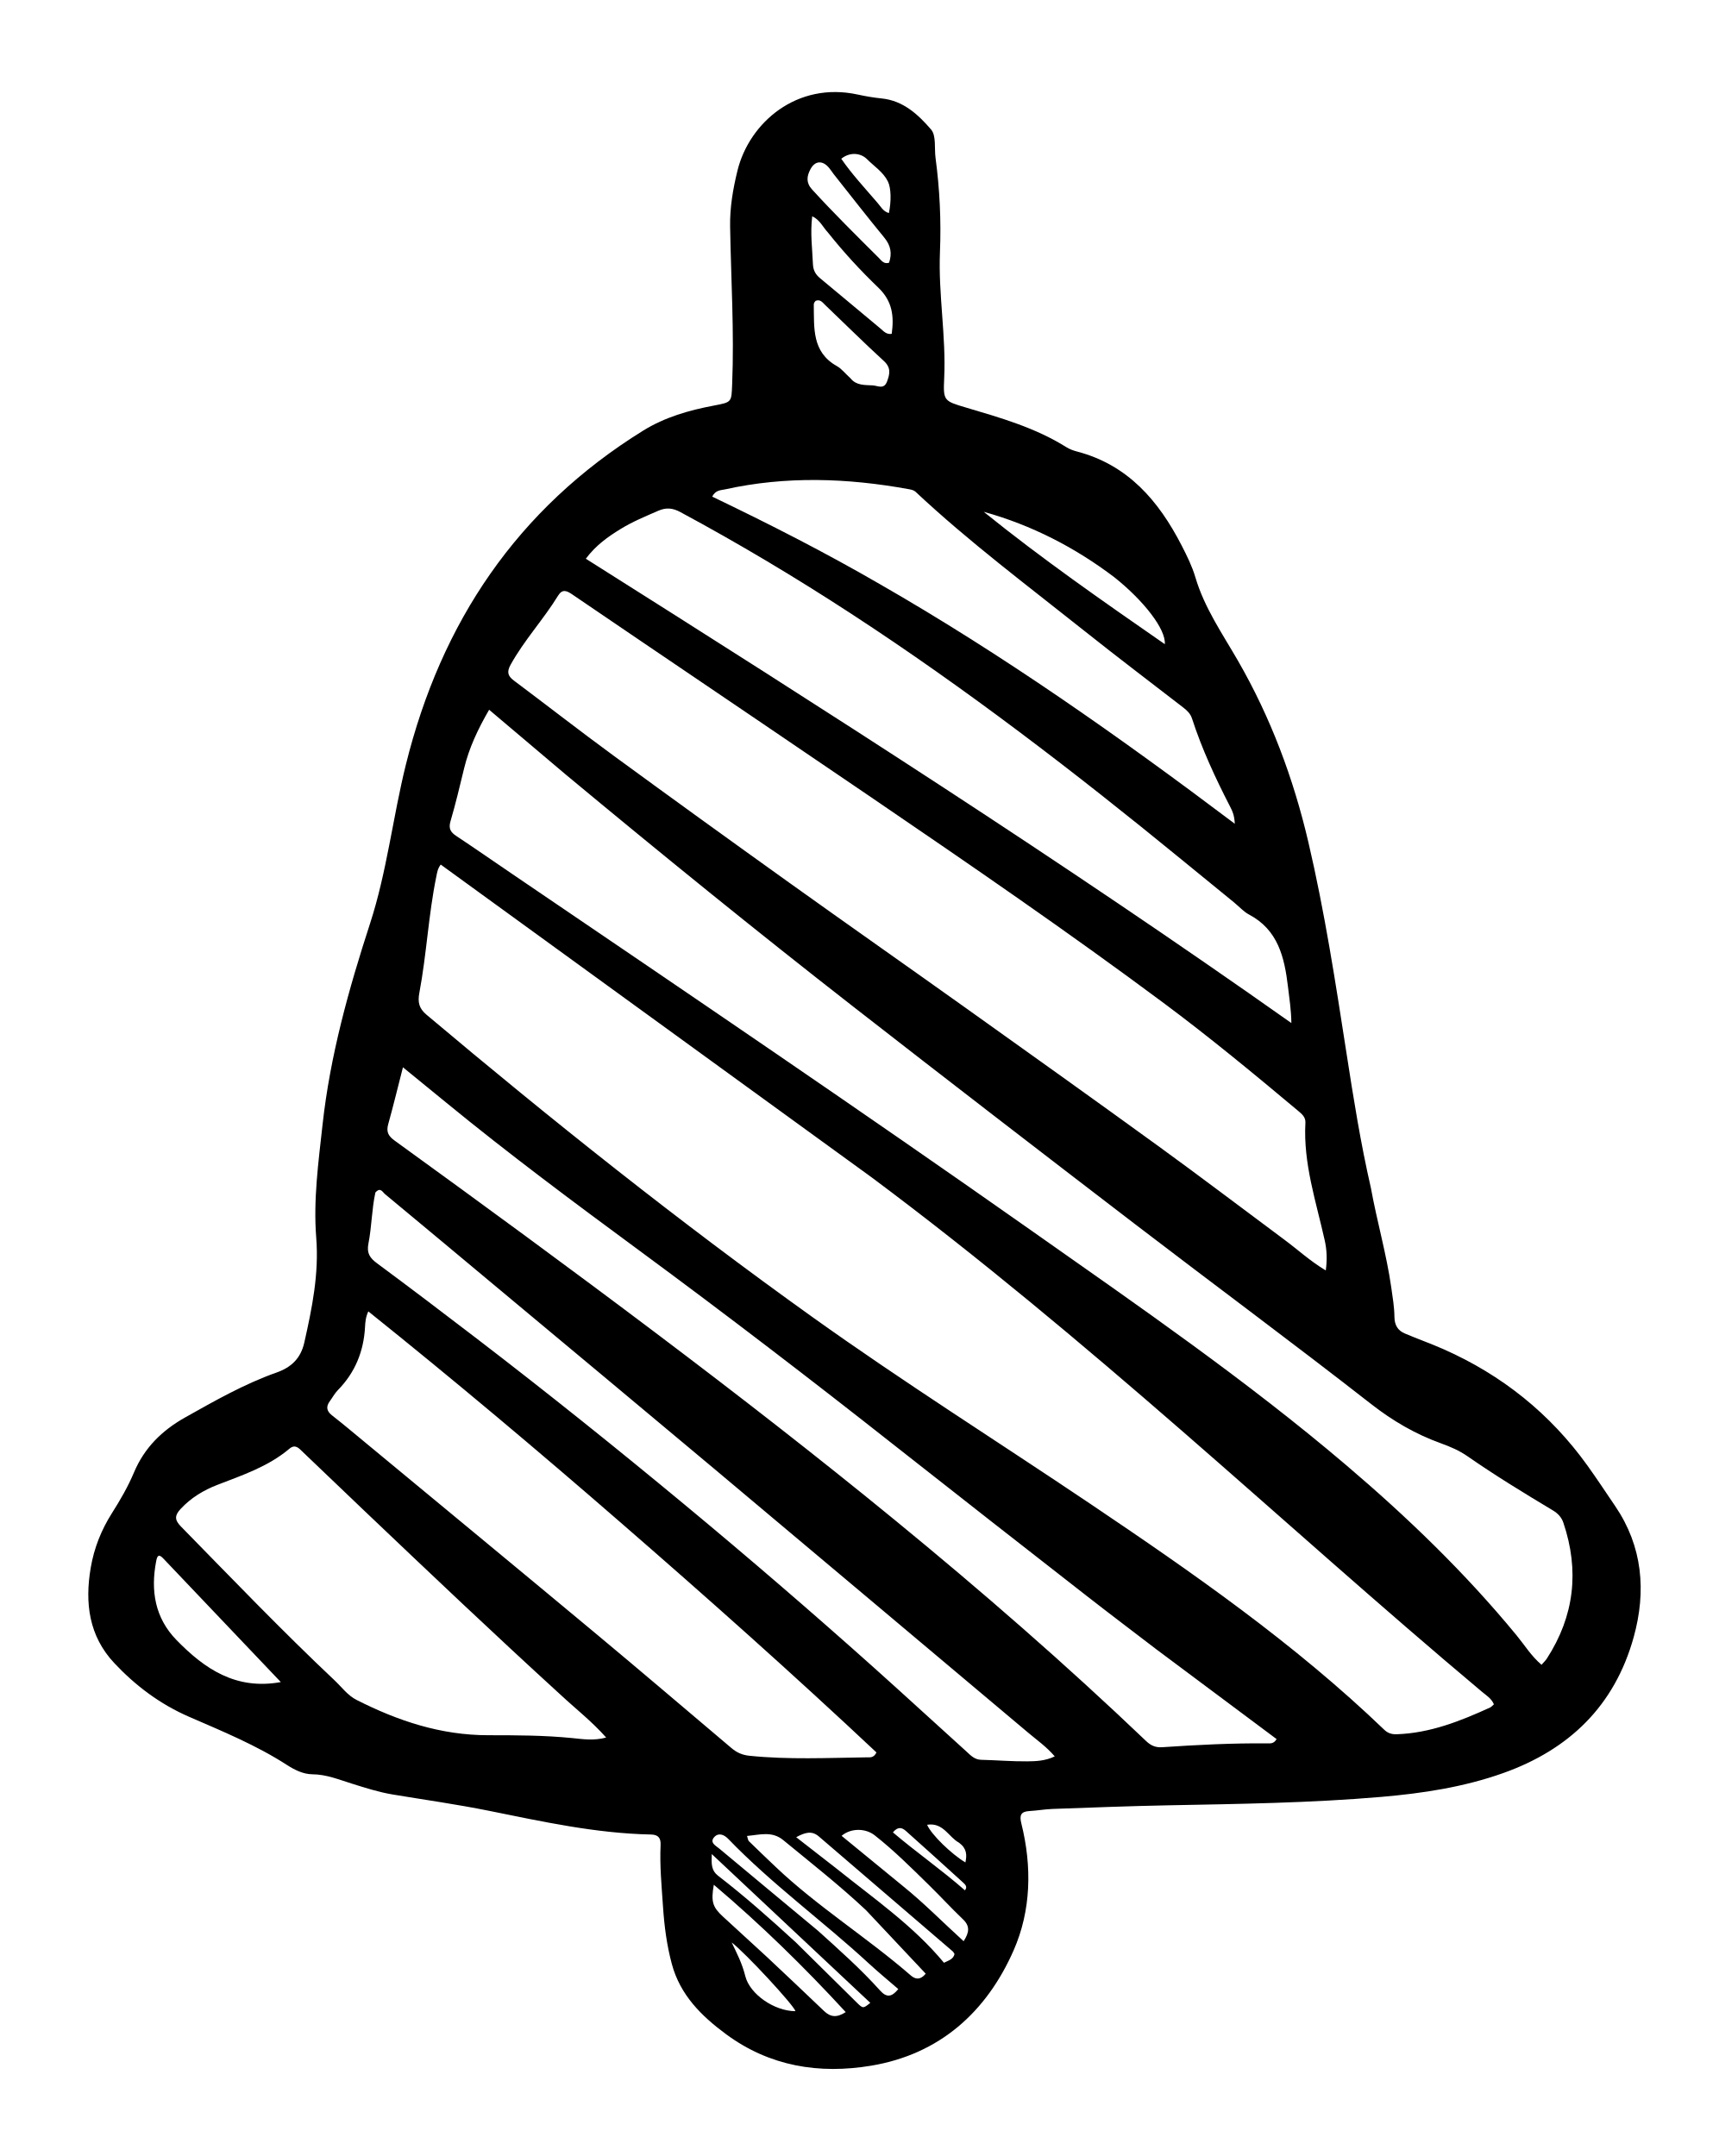
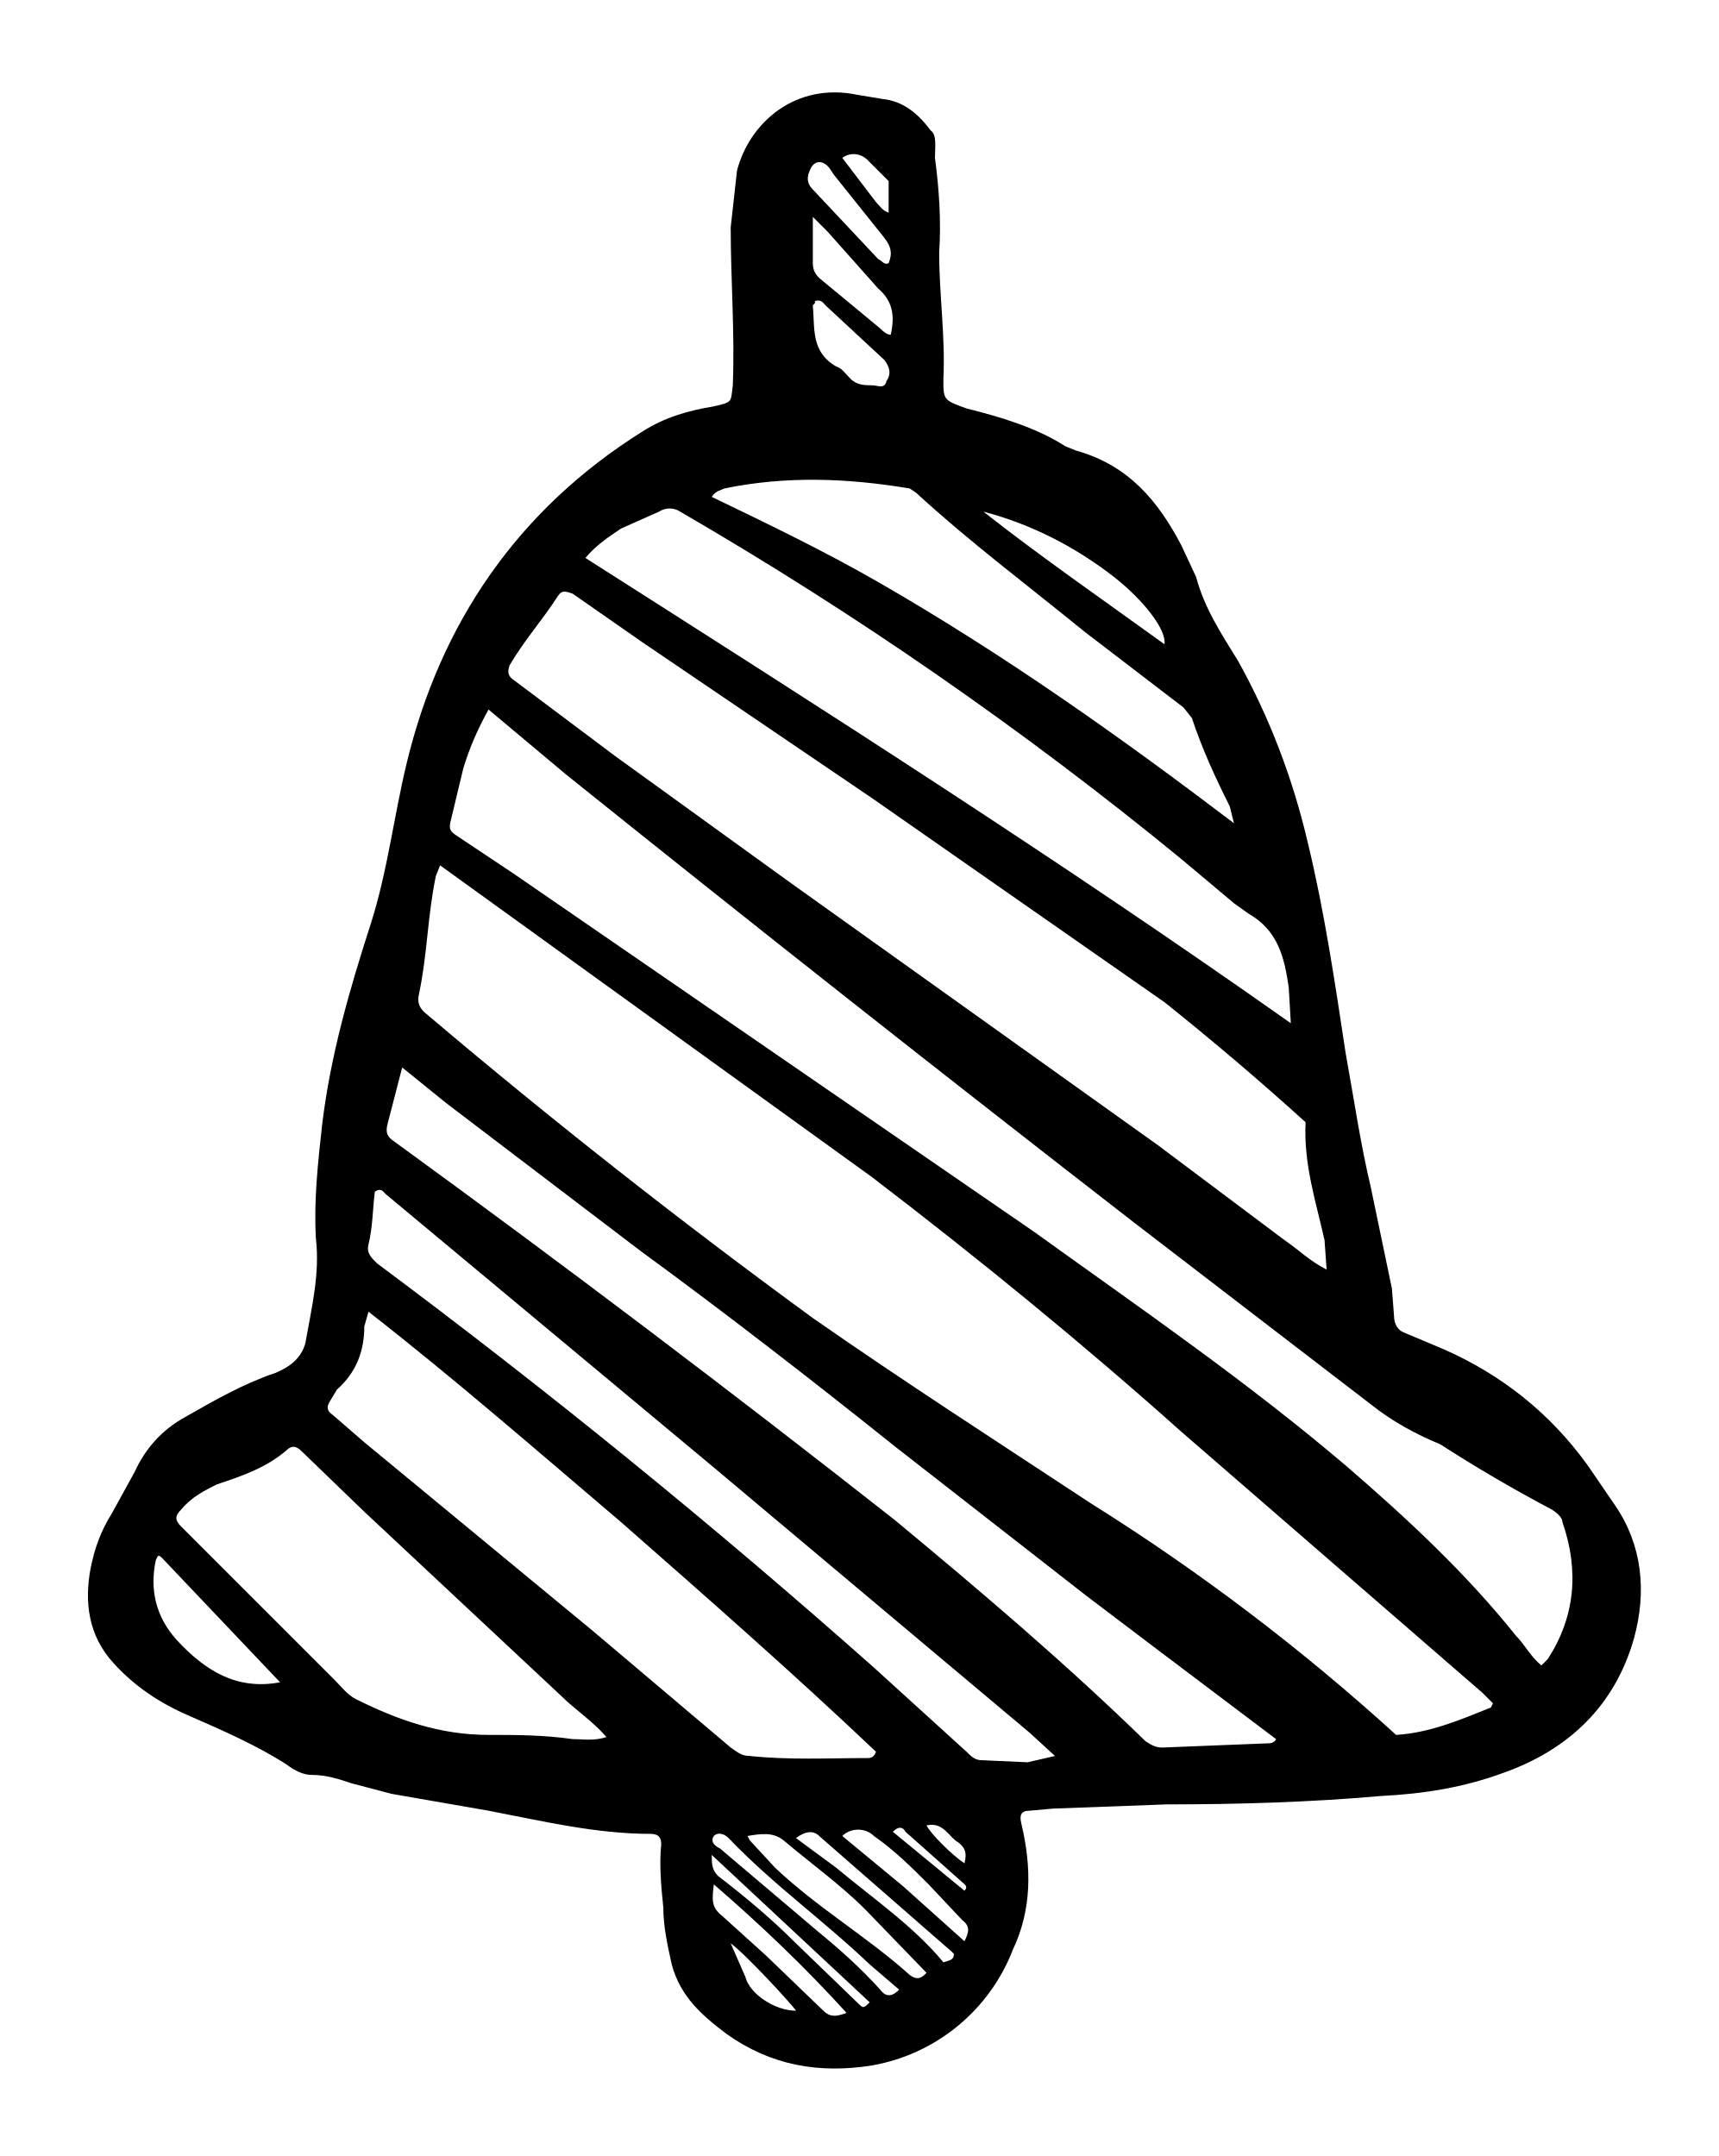
- <svg xmlns="http://www.w3.org/2000/svg" version="1.1" id="Layer_1" x="0px" y="0px" width="100%" viewBox="0 0 816 1024" enable-background="new 0 0 816 1024" xml:space="preserve">
-   <path fill="#000000" opacity="1" stroke="none" d=" M651.021,564.214   C653.952,580.337 658.456,595.708 660.703,611.535   C661.358,616.142 662.15,620.778 662.199,625.407   C662.24,629.298 663.729,631.881 667.072,633.313   C673.185,635.932 679.481,638.13 685.559,640.822   C713.281,653.098 736.186,671.446 753.862,696.084   C758.397,702.405 762.689,708.933 767.059,715.365   C780.03,734.461 781.896,755.668 775.821,777.565   C766.776,810.167 745.2,831.007 713.747,842.167   C695.1,848.784 675.739,851.737 656.09,853.43   C622.211,856.35 588.25,856.787 554.288,857.448   C536.137,857.801 517.993,858.518 499.849,859.163   C496.197,859.293 492.566,859.955 488.914,860.158   C484.809,860.387 484.036,862.109 485.022,866.051   C490.138,886.512 489.683,907.414 481.346,926.362   C468.484,955.591 446.217,975.688 413.674,981.112   C389.045,985.216 365.532,981.452 344.807,966.156   C333.056,957.482 323.006,947.522 319.053,932.836   C316.664,923.96 315.478,914.893 314.866,905.744   C314.21,895.942 313.25,886.145 313.708,876.305   C313.863,872.959 312.59,871.381 309.157,871.312   C283.036,870.785 257.67,865.192 232.208,860.047   C217.052,856.985 201.712,854.829 186.45,852.294   C179.855,851.198 173.515,849.142 167.162,847.166   C160.989,845.246 155.047,842.756 148.344,842.702   C144.003,842.667 139.898,840.62 136.255,838.267   C121.616,828.814 105.56,822.261 89.692,815.348   C75.997,809.382 64.317,800.611 54.234,789.843   C42.202,776.996 40.231,761.326 43.087,744.596   C44.681,735.258 48.092,726.652 53.145,718.694   C57.082,712.492 60.767,706.137 63.61,699.382   C68.553,687.636 76.916,679.4 87.932,673.211   C102.031,665.289 116.056,657.295 131.366,651.876   C138.253,649.438 142.797,645.252 144.507,637.665   C148.209,621.246 151.533,604.981 150.173,587.868   C148.745,569.911 151.218,551.975 153.182,534.109   C156.782,501.36 165.573,469.871 175.735,438.622   C183.718,414.072 186.538,388.232 192.732,363.215   C209.476,295.595 245.578,241.646 305.389,204.551   C315.776,198.109 327.24,194.854 339.088,192.615   C347.606,191.006 347.345,191 347.69,182.563   C348.714,157.561 347.142,132.602 346.722,107.625   C346.569,98.573 348.067,89.761 350.231,80.986   C355.847,58.225 378.451,38.592 407.374,44.913   C411.107,45.729 414.9,46.375 418.699,46.76   C428.972,47.801 436.071,54.44 442.155,61.512   C444.678,64.445 443.665,70.413 444.277,74.999   C446.261,89.866 446.984,104.761 446.373,119.779   C445.56,139.762 449.328,159.617 448.384,179.65   C447.879,190.361 448.224,190.45 458.66,193.544   C475.115,198.424 491.63,203.115 506.366,212.366   C507.894,213.325 509.682,213.987 511.438,214.447   C535.669,220.789 550.25,237.9 561.132,259.052   C563.64,263.928 566.122,268.938 567.664,274.168   C571.927,288.622 580.429,300.869 587.801,313.651   C603.419,340.728 614.204,369.574 621.313,399.918   C629.095,433.137 634.254,466.813 639.479,500.495   C642.765,521.681 646.124,542.877 651.021,564.214  M414.158,559.358   C345.882,509.792 277.605,460.225 209.288,410.629   C207.772,412.683 207.578,414.49 207.211,416.274   C203.451,434.547 202.597,453.242 199.146,471.546   C198.311,475.979 198.952,478.921 202.522,481.928   C261.922,531.956 322.597,580.34 385.792,625.53   C428.905,656.359 473.737,684.615 517.684,714.194   C566.5,747.052 614.764,780.626 657.371,821.559   C659.056,823.177 660.935,823.767 663.246,823.689   C679.091,823.16 693.447,817.465 707.585,811.008   C708.276,810.692 708.8,810.012 709.44,809.47   C708.242,806.654 705.852,805.262 703.87,803.599   C655.62,763.123 608.856,720.937 561.341,679.616   C513.687,638.175 465.371,597.566 414.158,559.358  M268.654,367.866   C256.649,357.711 244.645,347.556 232.282,337.098   C226.849,346.48 222.738,355.31 220.402,364.938   C218.364,373.342 216.37,381.767 213.936,390.06   C212.924,393.506 213.962,395.243 216.68,397.047   C225.702,403.034 234.593,409.216 243.549,415.302   C326.215,471.475 408.953,527.539 490.679,585.085   C541.218,620.671 592.113,655.748 639.27,695.859   C668.381,720.62 695.809,747.053 720.132,776.619   C723.971,781.286 727.187,786.562 732.053,790.7   C733.119,789.466 733.982,788.678 734.595,787.728   C747.654,767.505 750.109,745.998 742.432,723.234   C741.51,720.5 739.706,718.726 737.369,717.324   C723.661,709.096 710.014,700.777 696.881,691.64   C693.033,688.963 688.718,687.105 684.327,685.526   C672.173,681.153 661.383,674.861 651.065,666.799   C614.055,637.883 576.273,609.959 538.989,581.39   C494.299,547.145 449.69,512.791 405.288,478.175   C359.307,442.328 314.038,405.586 268.654,367.866  M609.771,588.682   C616.23,593.446 622.157,598.968 629.598,603.405   C630.321,598.035 630.079,593.553 629.111,589.19   C625.01,570.713 618.842,552.586 619.925,533.257   C620.076,530.56 618.2,529.056 616.404,527.551   C595.461,510.007 574.398,492.598 552.477,476.288   C507.165,442.573 460.592,410.636 413.933,378.83   C377.6,354.063 341.163,329.449 304.774,304.764   C293.75,297.286 282.717,289.82 271.721,282.301   C269.272,280.626 267.071,279.576 265.061,282.856   C258.095,294.22 248.913,304.053 242.441,315.786   C240.558,319.198 241.198,321.107 244.062,323.254   C259.922,335.143 275.562,347.329 291.555,359.034   C319.106,379.198 346.79,399.184 374.551,419.058   C402.583,439.126 430.822,458.906 458.89,478.926   C489.263,500.59 519.633,522.259 549.83,544.167   C569.78,558.641 589.422,573.54 609.771,588.682  M585.967,428.552   C577.583,421.706 569.19,414.87 560.814,408.014   C510.396,366.746 458.798,327.069 404.171,291.455   C377.789,274.255 350.783,258.12 323.051,243.19   C319.526,241.292 316.402,240.936 312.665,242.566   C306.553,245.231 300.384,247.752 294.696,251.258   C288.767,254.913 283.065,258.867 278.202,265.368   C391.456,336.919 504.033,408.717 613.259,485.906   C613.169,479.675 612.302,474.118 611.631,468.538   C609.964,454.686 606.963,441.651 593.106,434.34   C590.653,433.046 588.693,430.817 585.967,428.552  M549.151,783.362   C538.044,774.852 526.873,766.426 515.844,757.816   C485.641,734.238 455.434,710.664 425.348,686.936   C385.316,655.364 344.862,624.349 303.814,594.109   C272.695,571.184 241.685,548.118 211.787,523.6   C205.279,518.263 198.75,512.951 191.353,506.91   C188.86,516.631 186.77,525.313 184.365,533.907   C183.359,537.503 184.334,539.512 187.372,541.711   C229.068,571.895 270.595,602.308 311.697,633.301   C350.01,662.192 387.912,691.612 425.03,722.019   C466.022,755.601 505.995,790.367 544.334,826.975   C546.553,829.093 548.819,830.058 551.911,829.848   C568.528,828.722 585.159,827.872 601.825,828.019   C603.256,828.032 604.89,828.289 606.246,825.987   C587.44,811.957 568.575,797.883 549.151,783.362  M294.551,722.975   C255.365,688.913 215.639,655.5 174.908,622.848   C173.634,625.618 173.475,627.912 173.352,630.211   C172.734,641.809 168.647,651.888 160.442,660.252   C158.95,661.773 157.918,663.741 156.641,665.479   C154.7,668.121 155.076,670.212 157.718,672.274   C162.837,676.269 167.808,680.456 172.811,684.599   C209.377,714.88 245.997,745.097 282.476,775.483   C304.236,793.608 325.776,811.996 347.4,830.285   C349.872,832.375 352.483,833.557 355.874,833.905   C374.508,835.819 393.159,834.894 411.807,834.651   C413.207,834.633 414.876,835.011 416.225,832.334   C376.77,795.266 336.155,759.103 294.551,722.975  M265.88,804.631   C234.644,776.114 203.971,746.996 173.332,717.843   C163.44,708.431 153.605,698.959 143.717,689.544   C141.936,687.848 140.247,685.699 137.39,688.111   C127.373,696.564 115.138,700.631 103.19,705.256   C96.586,707.812 90.707,711.386 85.804,716.641   C82.95,719.701 82.813,721.837 85.879,724.968   C109.988,749.595 133.843,774.475 158.924,798.129   C162.299,801.312 165.103,805.246 169.335,807.39   C188.988,817.348 209.326,824.153 231.859,824.151   C245.126,824.15 258.486,824.176 271.775,825.507   C276.739,826.004 281.904,826.849 287.862,825.249   C280.975,817.492 273.378,811.619 265.88,804.631  M178.265,566.383   C176.523,574.374 176.543,582.621 174.967,590.594   C174.052,595.224 175.64,597.48 179.091,600.035   C195.02,611.828 210.811,623.811 226.541,635.869   C259.865,661.414 292.617,687.678 324.936,714.481   C355.328,739.686 385.251,765.44 414.684,791.758   C429.461,804.971 444.031,818.414 458.746,831.696   C460.8,833.55 462.675,835.742 465.91,835.82   C473.236,835.996 480.559,836.631 487.878,836.56   C492.017,836.52 496.348,836.366 500.893,834.203   C496.955,829.623 492.602,826.588 488.572,823.2   C438.711,781.287 388.897,739.318 338.993,697.457   C304.913,668.869 270.71,640.427 236.562,611.919   C218.656,596.971 200.767,582.003 182.805,567.123   C181.677,566.188 180.667,563.681 178.265,566.383  M417.931,277.497   C476.506,311.121 531.609,349.961 586.384,391.244   C586.221,387.115 585.149,385.025 584.101,382.989   C577.159,369.499 570.783,355.765 566.09,341.312   C565.31,338.908 563.704,337.423 561.832,335.977   C546.277,323.967 530.61,312.095 515.237,299.856   C488.029,278.194 460.14,257.35 434.718,233.513   C433.951,232.794 432.636,232.528 431.527,232.326   C402.428,227.03 373.323,226.002 344.247,232.446   C342.286,232.88 339.858,232.691 338.215,235.87   C365.109,248.777 391.588,262.234 417.931,277.497  M77.499,740.162   C75.427,737.993 74.694,738.763 74.183,741.397   C71.453,755.471 73.562,768.43 83.826,778.952   C97.068,792.528 111.936,802.809 133.355,798.911   C114.727,779.318 96.344,759.983 77.499,740.162  M411.257,907.25   C398.742,895.481 385.231,884.891 371.98,873.989   C366.604,869.565 360.905,871.432 354.753,871.997   C355.186,873.275 355.215,874.06 355.623,874.459   C359.787,878.535 364,882.563 368.225,886.577   C388.211,905.564 411.711,920.181 432.474,938.205   C435.809,941.1 438.111,939.213 439.61,937.404   C430.176,927.35 420.972,917.542 411.257,907.25  M529.275,274.236   C510.532,260.025 489.972,249.421 467.155,243.079   C494.705,265.335 523.667,285.497 553.156,305.951   C553.717,298.872 543.242,285.398 529.275,274.236  M393.115,110.358   C390.799,107.923 389.469,104.511 385.716,102.715   C384.725,110.61 385.741,118.002 386.051,125.41   C386.174,128.349 387.253,130.341 389.486,132.176   C399.009,140.005 408.392,148.006 417.899,155.854   C419.459,157.142 420.905,159.03 423.471,158.553   C424.601,150.267 423.855,143.116 417.18,136.695   C408.802,128.638 400.837,120.055 393.115,110.358  M403.908,179.701   C406.676,183.156 410.682,182.831 414.454,183.04   C416.845,183.173 419.759,185.132 421.231,181.232   C422.597,177.612 423.203,174.621 419.711,171.43   C410.258,162.792 401.187,153.737 391.911,144.904   C390.677,143.729 389.512,141.956 387.341,142.884   C387.075,143.219 386.819,143.451 386.681,143.74   C386.542,144.032 386.45,144.381 386.456,144.703   C386.653,155.722 385.48,167.197 397.442,173.889   C399.7,175.152 401.395,177.425 403.908,179.701  M364.117,929.382   C373.189,937.949 382.316,946.458 391.303,955.115   C394.447,958.143 397.497,958.347 401.621,955.655   C381.896,934.216 361.386,914.143 338.983,895.165   C337.57,903.243 338.401,905.786 343.375,910.341   C350.122,916.521 356.863,922.706 364.117,929.382  M428.728,895.749   C438.764,903.837 447.797,913.077 457.61,921.981   C460.339,917.79 460.669,914.791 457.313,911.592   C451.777,906.313 446.603,900.657 441.135,895.304   C432.816,887.159 424.575,878.914 415.4,871.703   C410.957,868.212 404.026,868.207 399.66,871.934   C409.217,879.759 418.703,887.525 428.728,895.749  M395.853,82.632   C395.164,81.69 394.517,80.716 393.78,79.814   C390.719,76.063 387.06,76.194 384.842,80.435   C383.185,83.603 382.631,86.695 385.649,90.004   C395.876,101.213 406.674,111.851 417.406,122.558   C418.619,123.769 419.714,125.551 422.201,124.785   C423.683,120.425 423.049,116.639 419.966,112.888   C411.927,103.108 404.149,93.113 395.853,82.632  M388.461,917.022   C398.581,926.165 408.803,935.218 417.92,945.385   C421.175,949.014 423.559,948.41 426.589,944.719   C421.81,940.577 417.089,936.699 412.607,932.563   C390.736,912.378 366.514,894.848 345.802,873.358   C343.831,871.313 341.208,870.343 339.223,872.496   C336.804,875.12 339.922,876.609 341.53,877.955   C356.959,890.865 372.459,903.692 388.461,917.022  M397.108,887.377   C414.82,901.604 433.641,914.55 448.278,932.219   C450.527,931.102 452.722,930.579 453.296,928.068   C452.98,927.599 452.782,927.108 452.424,926.801   C431.243,908.601 410.045,890.42 388.858,872.228   C385.507,869.351 382.276,870.319 378.1,872.587   C384.593,877.629 390.576,882.275 397.108,887.377  M377.937,922.543   C387.538,932.028 397.133,941.518 406.744,950.993   C409.844,954.049 409.863,954.03 413.295,951.262   C388.428,927.916 363.614,904.621 338.008,880.583   C337.816,885.372 337.787,888.405 340.983,890.869   C353.659,900.64 365.628,911.254 377.937,922.543  M416.473,96.052   C418.168,97.893 419.292,100.426 422.125,101.194   C423.3,95.575 423.209,89.337 421.645,86.179   C419.415,81.677 415.041,78.92 411.648,75.524   C409.027,72.902 403.964,71.832 399.507,75.4   C404.562,82.742 410.433,89.01 416.473,96.052  M353.962,938.672   C356.141,947.152 367.705,955.199 377.74,955.218   C377.101,952.501 353.991,927.53 347.457,922.57   C349.928,927.715 352.461,932.566 353.962,938.672  M458.233,897.818   C459.613,896.127 458.324,894.995 457.265,894.032   C448.295,885.87 439.303,877.732 430.249,869.662   C428.572,868.168 426.589,867.201 424.034,870.293   C435.091,879.719 447.052,888.013 458.233,897.818  M455.427,875.193   C450.534,872.604 447.993,865.446 440.279,866.679   C442.274,871.41 451.985,880.721 458.45,884.567   C459.232,881.066 459.174,877.963 455.427,875.193  z" />
+ <svg xmlns="http://www.w3.org/2000/svg" xml:space="preserve" viewBox="0 0 816 1024">
+   <path d="m651 564 10 48 1 13c0 4 2 7 5 8l19 8c27 12 50 30 68 55l13 19c13 19 15 41 9 63-9 32-31 53-62 64-19 7-38 10-58 11-34 3-68 4-102 4l-54 2-11 1c-4 0-5 2-4 6 5 21 5 41-4 60a88 88 0 0 1-67 55c-25 4-48 0-69-15-12-9-22-18-26-33-2-9-4-18-4-27-1-10-2-20-1-30 0-3-1-5-5-5-26 0-51-6-77-11l-46-8-19-5c-6-2-12-4-19-4-4 0-8-2-12-5-14-9-30-16-46-23-14-6-26-14-36-25-12-13-14-29-11-45 2-10 5-18 10-26l11-20c5-11 13-20 24-26 14-8 28-16 43-21 7-3 12-7 14-14 3-17 7-33 5-50-1-18 1-36 3-54 4-33 13-64 23-95 8-25 11-51 17-76 16-67 53-121 112-158 11-7 22-10 34-12 9-2 8-2 9-10 1-25-1-50-1-75l3-27c6-23 28-42 57-36l12 2c10 1 17 7 23 15 3 2 2 8 2 13 2 15 3 30 2 45 0 20 3 40 2 60 0 10 0 10 11 14 16 4 33 9 47 18l5 2c25 7 39 24 50 45l7 15c4 15 12 27 20 40 15 27 26 56 33 86 8 33 13 67 18 100 4 22 7 43 12 64m-237-5L209 411l-2 5c-4 19-4 37-8 56-1 4 0 7 4 10 59 50 120 98 183 144 43 30 88 59 132 88a1018 1018 0 0 1 145 110c16-1 30-7 45-13l1-2-5-5-143-124c-47-42-96-82-147-121M269 368l-37-31c-5 9-9 18-12 28l-6 25c-1 4 0 5 3 7l27 18 247 170c50 36 101 71 148 111 29 25 57 51 81 81 4 4 7 10 12 14l3-3c13-20 15-42 7-65 0-2-2-4-5-6a713 713 0 0 1-53-31c-12-5-23-11-33-19l-112-86a20244 20244 0 0 1-270-213m341 221c6 4 12 10 20 14l-1-14c-4-18-10-36-9-56a1421 1421 0 0 0-67-57l-139-97-109-74-33-23c-3-1-5-2-7 1-7 11-16 21-23 33-1 3-1 5 2 7l48 36 83 60 84 60 91 65 60 45m-24-160-25-21a1804 1804 0 0 0-238-165c-3-2-7-2-10 0l-18 8c-6 4-12 8-17 14 113 72 226 144 335 221l-1-17c-2-14-5-27-19-35l-7-5m-37 354-33-25-91-71c-40-32-80-63-121-93l-92-70-21-17-7 27c-1 4 0 6 3 8a7916 7916 0 0 1 238 180c41 34 81 68 119 105 3 2 5 3 8 3l50-2c1 0 3 0 4-2l-57-43m-254-60c-40-34-79-68-120-100l-2 7c0 12-4 22-13 30l-3 5c-2 3-2 5 1 7l15 13 109 90 65 55c3 2 5 4 9 4 19 2 37 1 56 1 1 0 3 0 4-3-39-37-80-73-121-109m-29 82-93-87-29-28c-2-2-4-4-7-2-10 9-22 13-34 17-6 3-12 6-17 12-3 3-3 5 0 8l73 73c3 3 6 7 10 9 20 10 40 17 63 17 13 0 26 0 40 2 5 0 10 1 16-1-7-8-15-13-22-20m-88-239c-1 8-1 17-3 25-1 4 1 6 4 9a3556 3556 0 0 1 236 192l44 40c2 2 4 4 7 4l22 1 13-3-12-11-150-126-102-85-54-45c-1-1-2-3-5-1m240-289c59 34 114 73 168 114l-2-8c-7-14-13-27-18-42l-4-5-47-36c-27-22-55-43-80-66l-3-2c-30-5-59-6-88 0-2 1-4 1-6 4 27 13 54 26 80 41M77 740c-2-2-2-1-3 1-3 14 0 27 10 38 13 14 28 24 49 20l-56-59m334 167c-12-12-26-22-39-33-5-4-11-3-17-2l1 2 12 13c20 19 44 33 64 51 4 3 6 1 8-1l-29-30m118-633c-18-14-39-25-62-31 28 22 57 42 86 63 1-7-10-21-24-32M393 110l-7-7v22c0 3 1 5 3 7l29 24c1 1 3 3 5 3 2-9 1-16-6-22l-24-27m11 70c3 3 7 3 10 3s6 2 7-2c2-3 2-6-1-10l-28-26c-1-1-2-3-5-2v1l-1 1c1 11-1 22 11 29 3 1 4 3 7 6m-40 749 27 26c3 3 6 3 11 1-20-22-41-42-63-61-1 8-1 11 4 15l21 19m65-33 29 26c2-4 3-7-1-10l-16-17c-8-8-16-16-26-23-4-4-11-4-15 0l29 24M396 83l-2-3c-3-4-7-4-9 0s-2 7 1 10l31 33c2 1 3 3 5 2 2-5 1-8-2-12l-24-30m-8 834c11 9 21 18 30 28 3 4 6 3 9 0l-14-12c-22-21-46-38-67-60-2-2-5-3-7-1-2 3 1 5 3 6l46 39m9-30c18 15 37 28 51 45 3-1 5-1 5-4l-1-1-63-55c-3-3-7-2-11 1l19 14m-19 36 29 28c3 3 3 3 6 0l-75-70c0 4 0 7 3 10 13 10 25 20 37 32m38-827c2 2 3 4 6 5V86l-10-10c-3-3-8-4-12-1l16 21m-62 843c2 8 14 16 24 16-1-2-24-27-31-32l7 16m104-41c2-2 0-3-1-4l-27-24c-1-2-3-3-6 0l34 28m-3-23c-4-2-7-10-15-8 2 4 12 14 18 18 1-4 1-7-3-10z" />
</svg>
